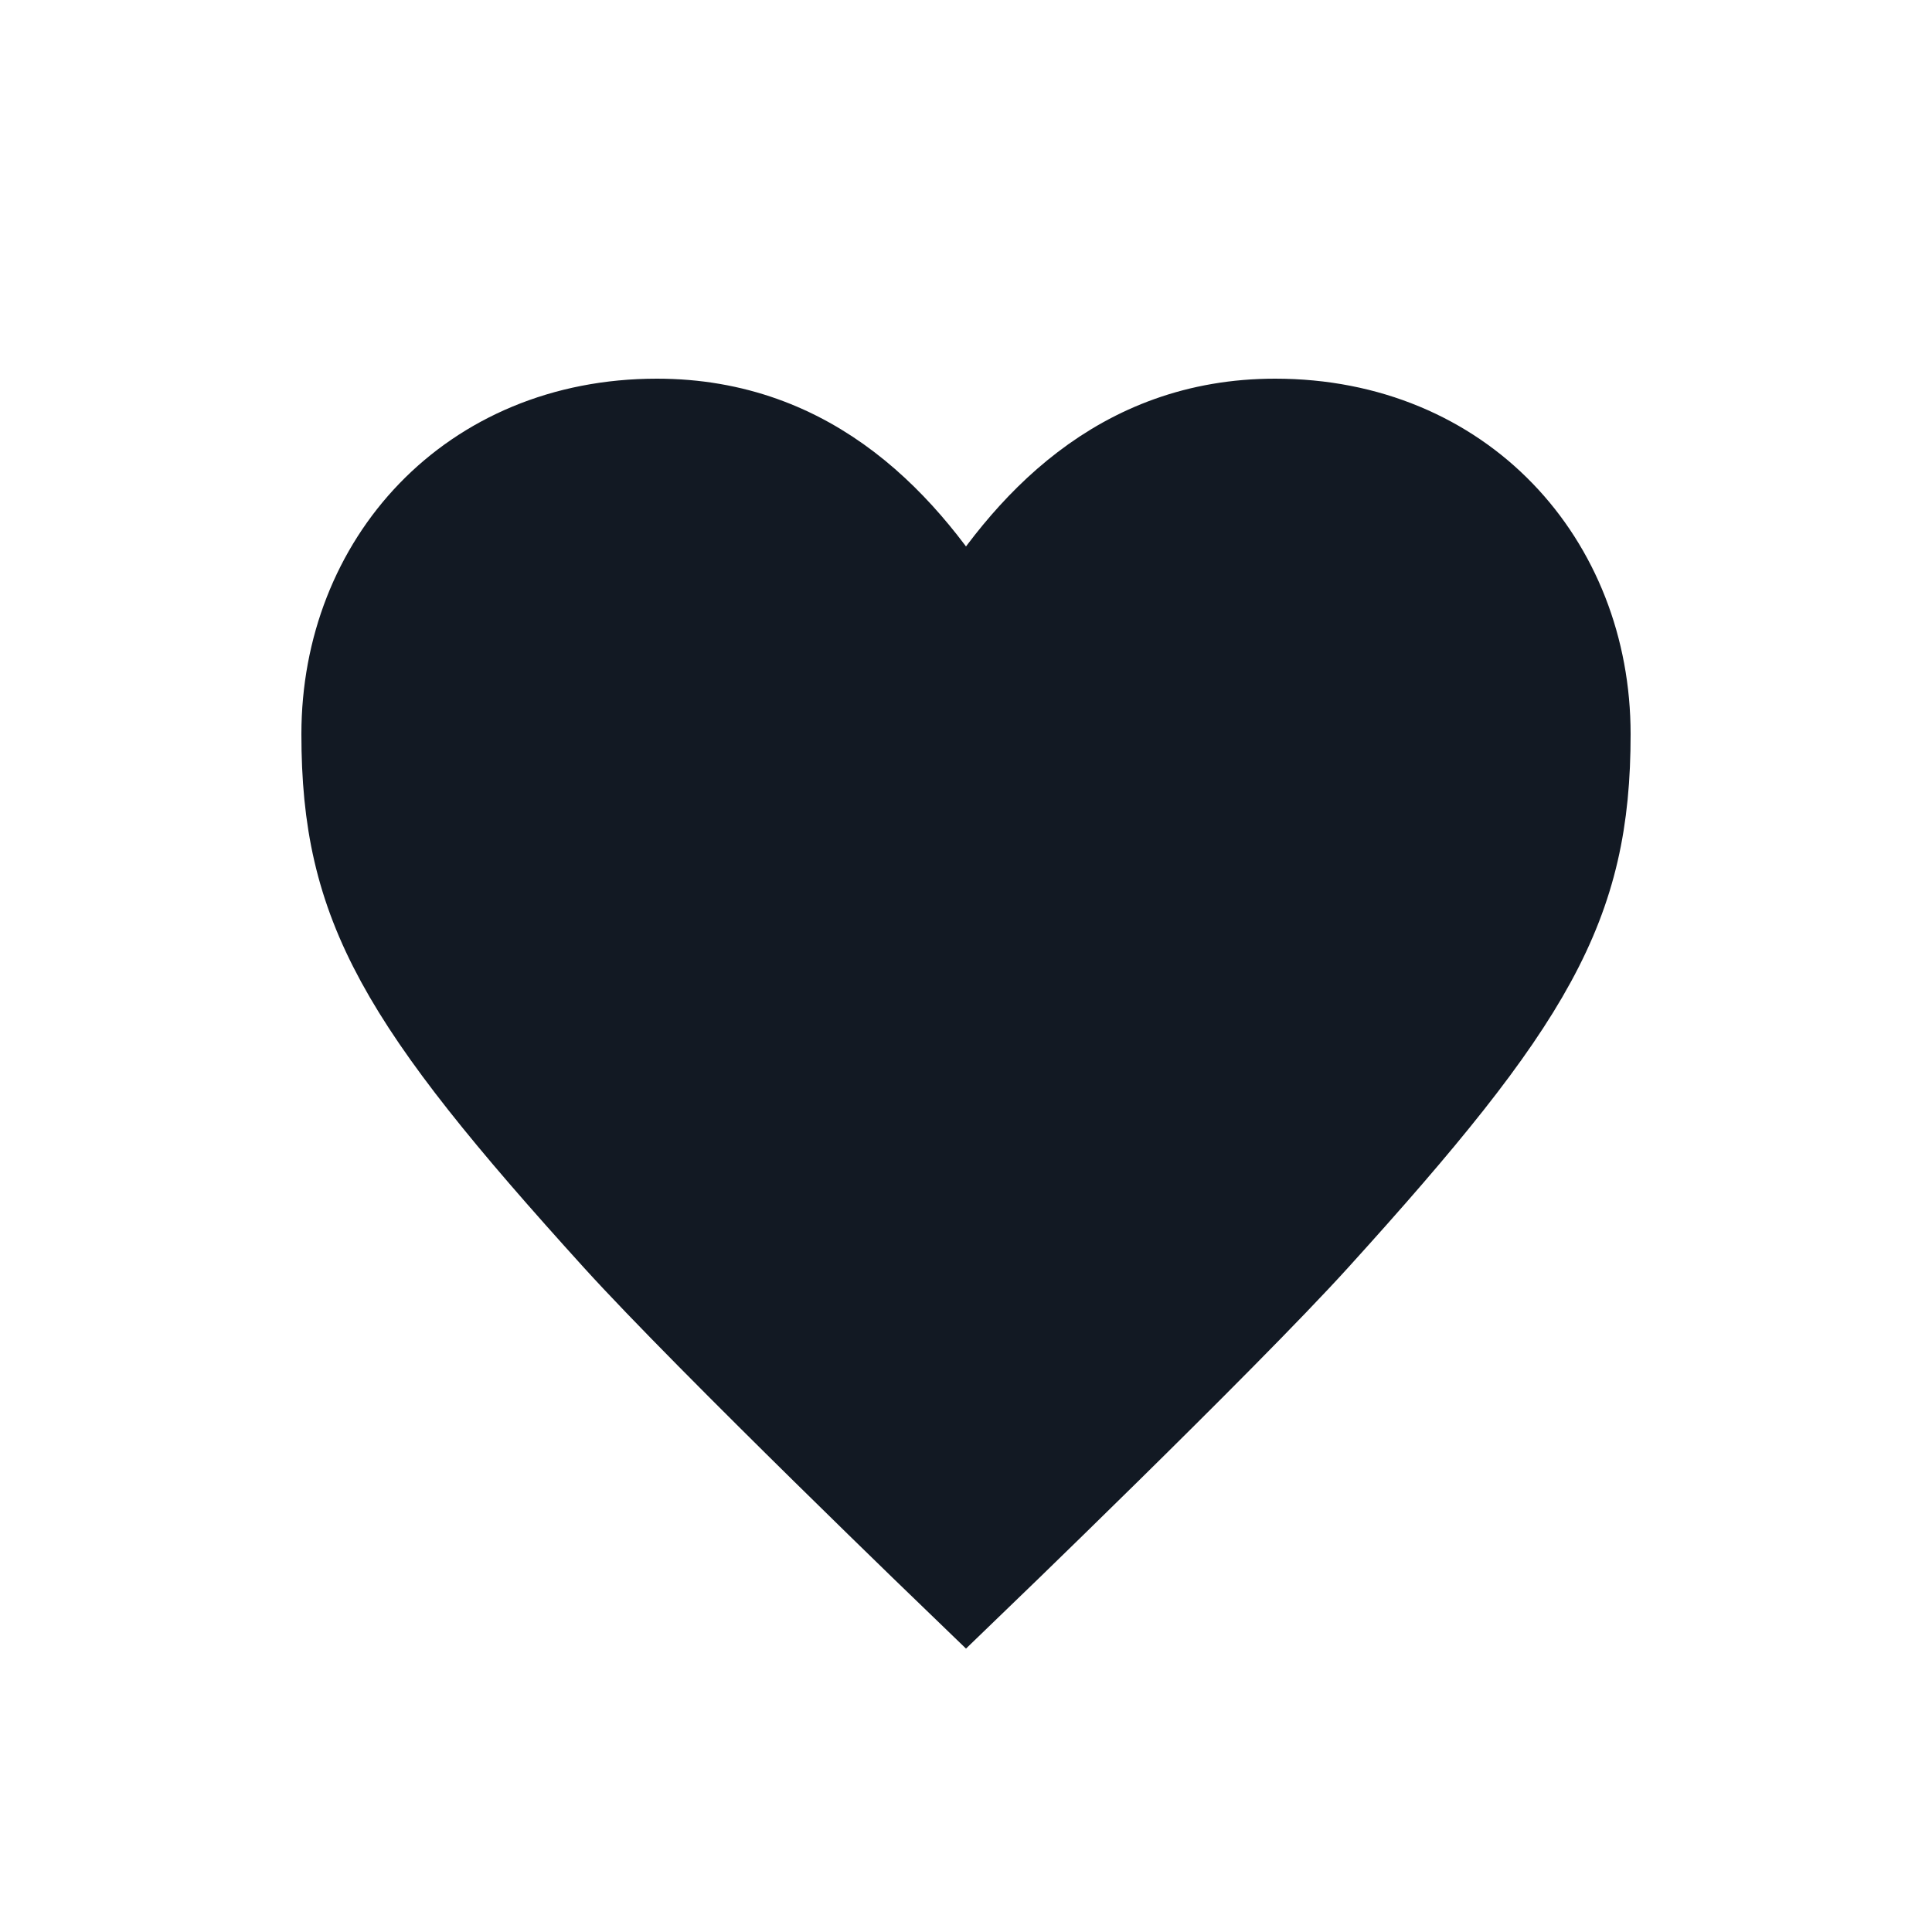
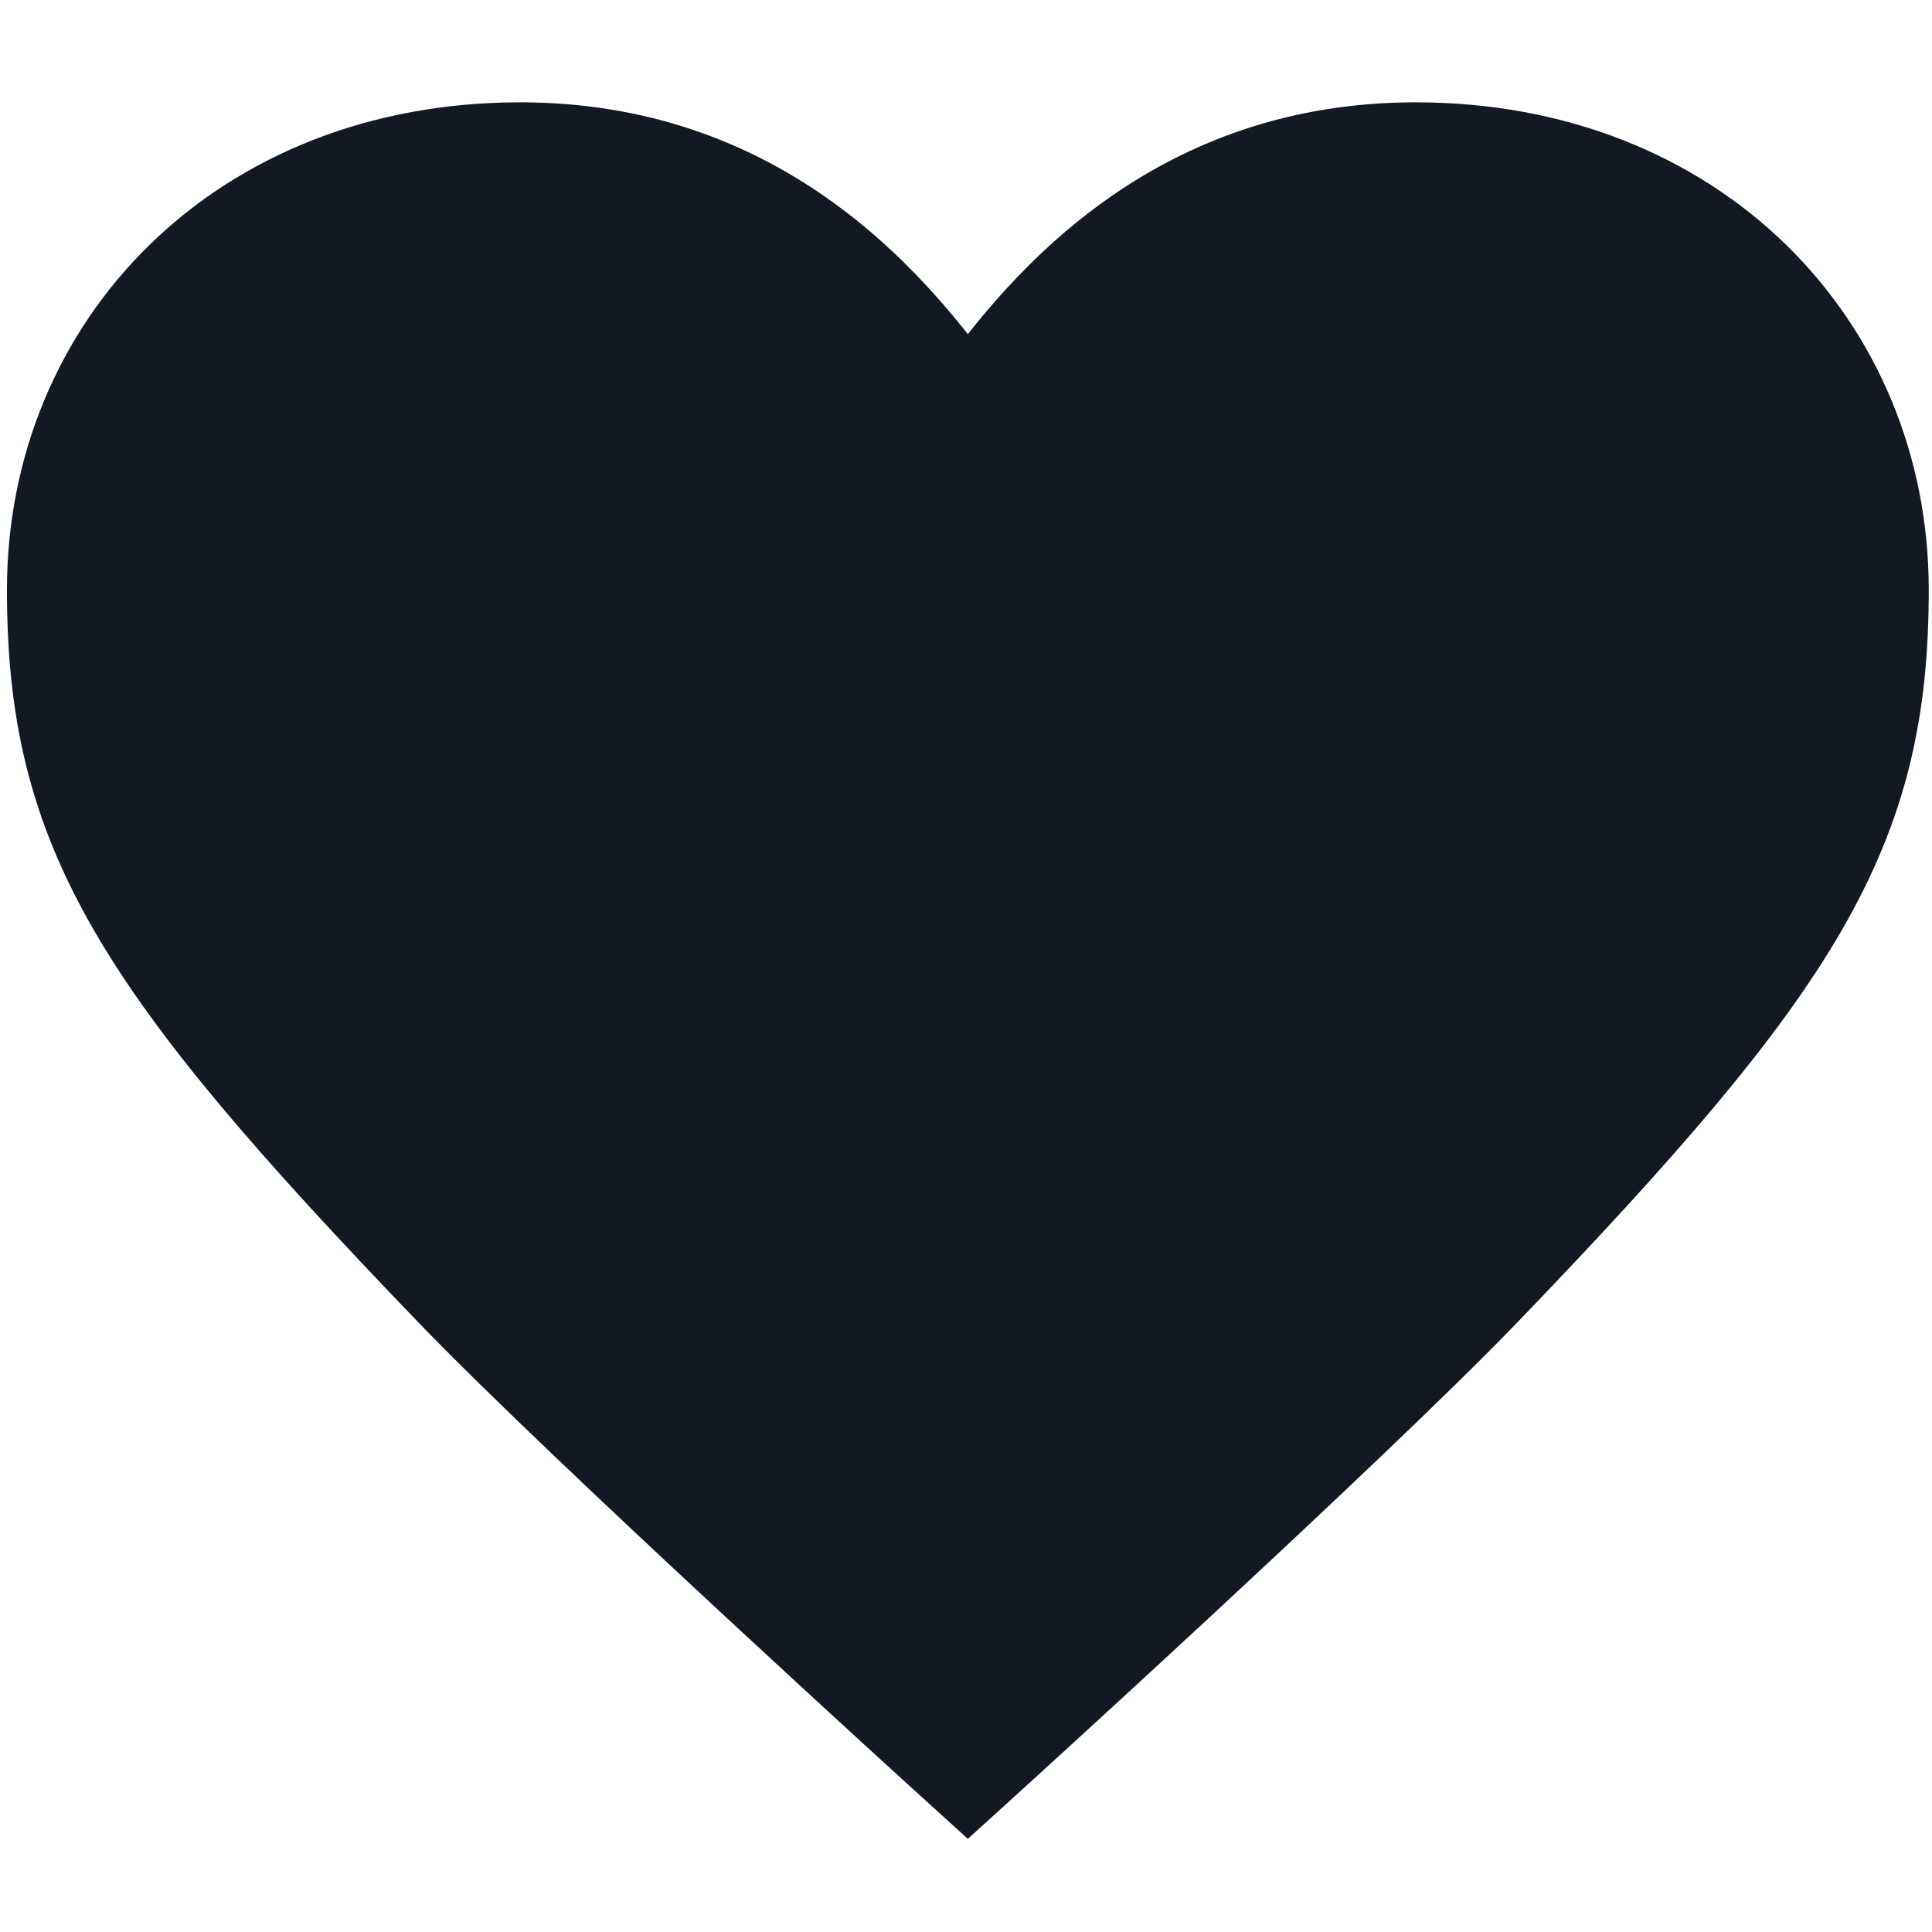
- <svg xmlns="http://www.w3.org/2000/svg" width="800px" height="800px" viewBox="0 0 25 25" fill="none">
-   <path d="M17 16C15.8 17.323 12.5 20.5 12.5 20.5C12.5 20.5 9.2 17.323 8 16C5.2 12.912 4.5 11.706 4.5 9.5C4.5 7.294 6.1 5.5 8.5 5.5C10.5 5.5 11.7 6.824 12.5 8.147C13.3 6.824 14.5 5.5 16.5 5.5C18.9 5.5 20.5 7.294 20.5 9.5C20.5 11.706 19.8 12.912 17 16Z" fill="#121923" stroke="#121923" stroke-width="1.2" />
+ <svg xmlns="http://www.w3.org/2000/svg" width="800px" height="800px" viewBox="0 0 25 25" fill="none" version="1.1" id="svg1482">
+   <defs id="defs1486" />
+   <path d="m 19.043,16.509 c -1.739,1.808 -6.519,6.146 -6.519,6.146 0,0 -4.781,-4.338 -6.519,-6.146 -4.057,-4.218 -5.071,-5.865 -5.071,-8.878 0,-3.013 2.318,-5.463 5.795,-5.463 2.898,0 4.636,1.808 5.795,3.615 1.159,-1.808 2.898,-3.615 5.795,-3.615 3.477,0 5.795,2.45 5.795,5.463 0,3.013 -1.014,4.66 -5.071,8.878 z" fill="#121923" stroke="#121923" stroke-width="1.688" id="path1480" />
</svg>
